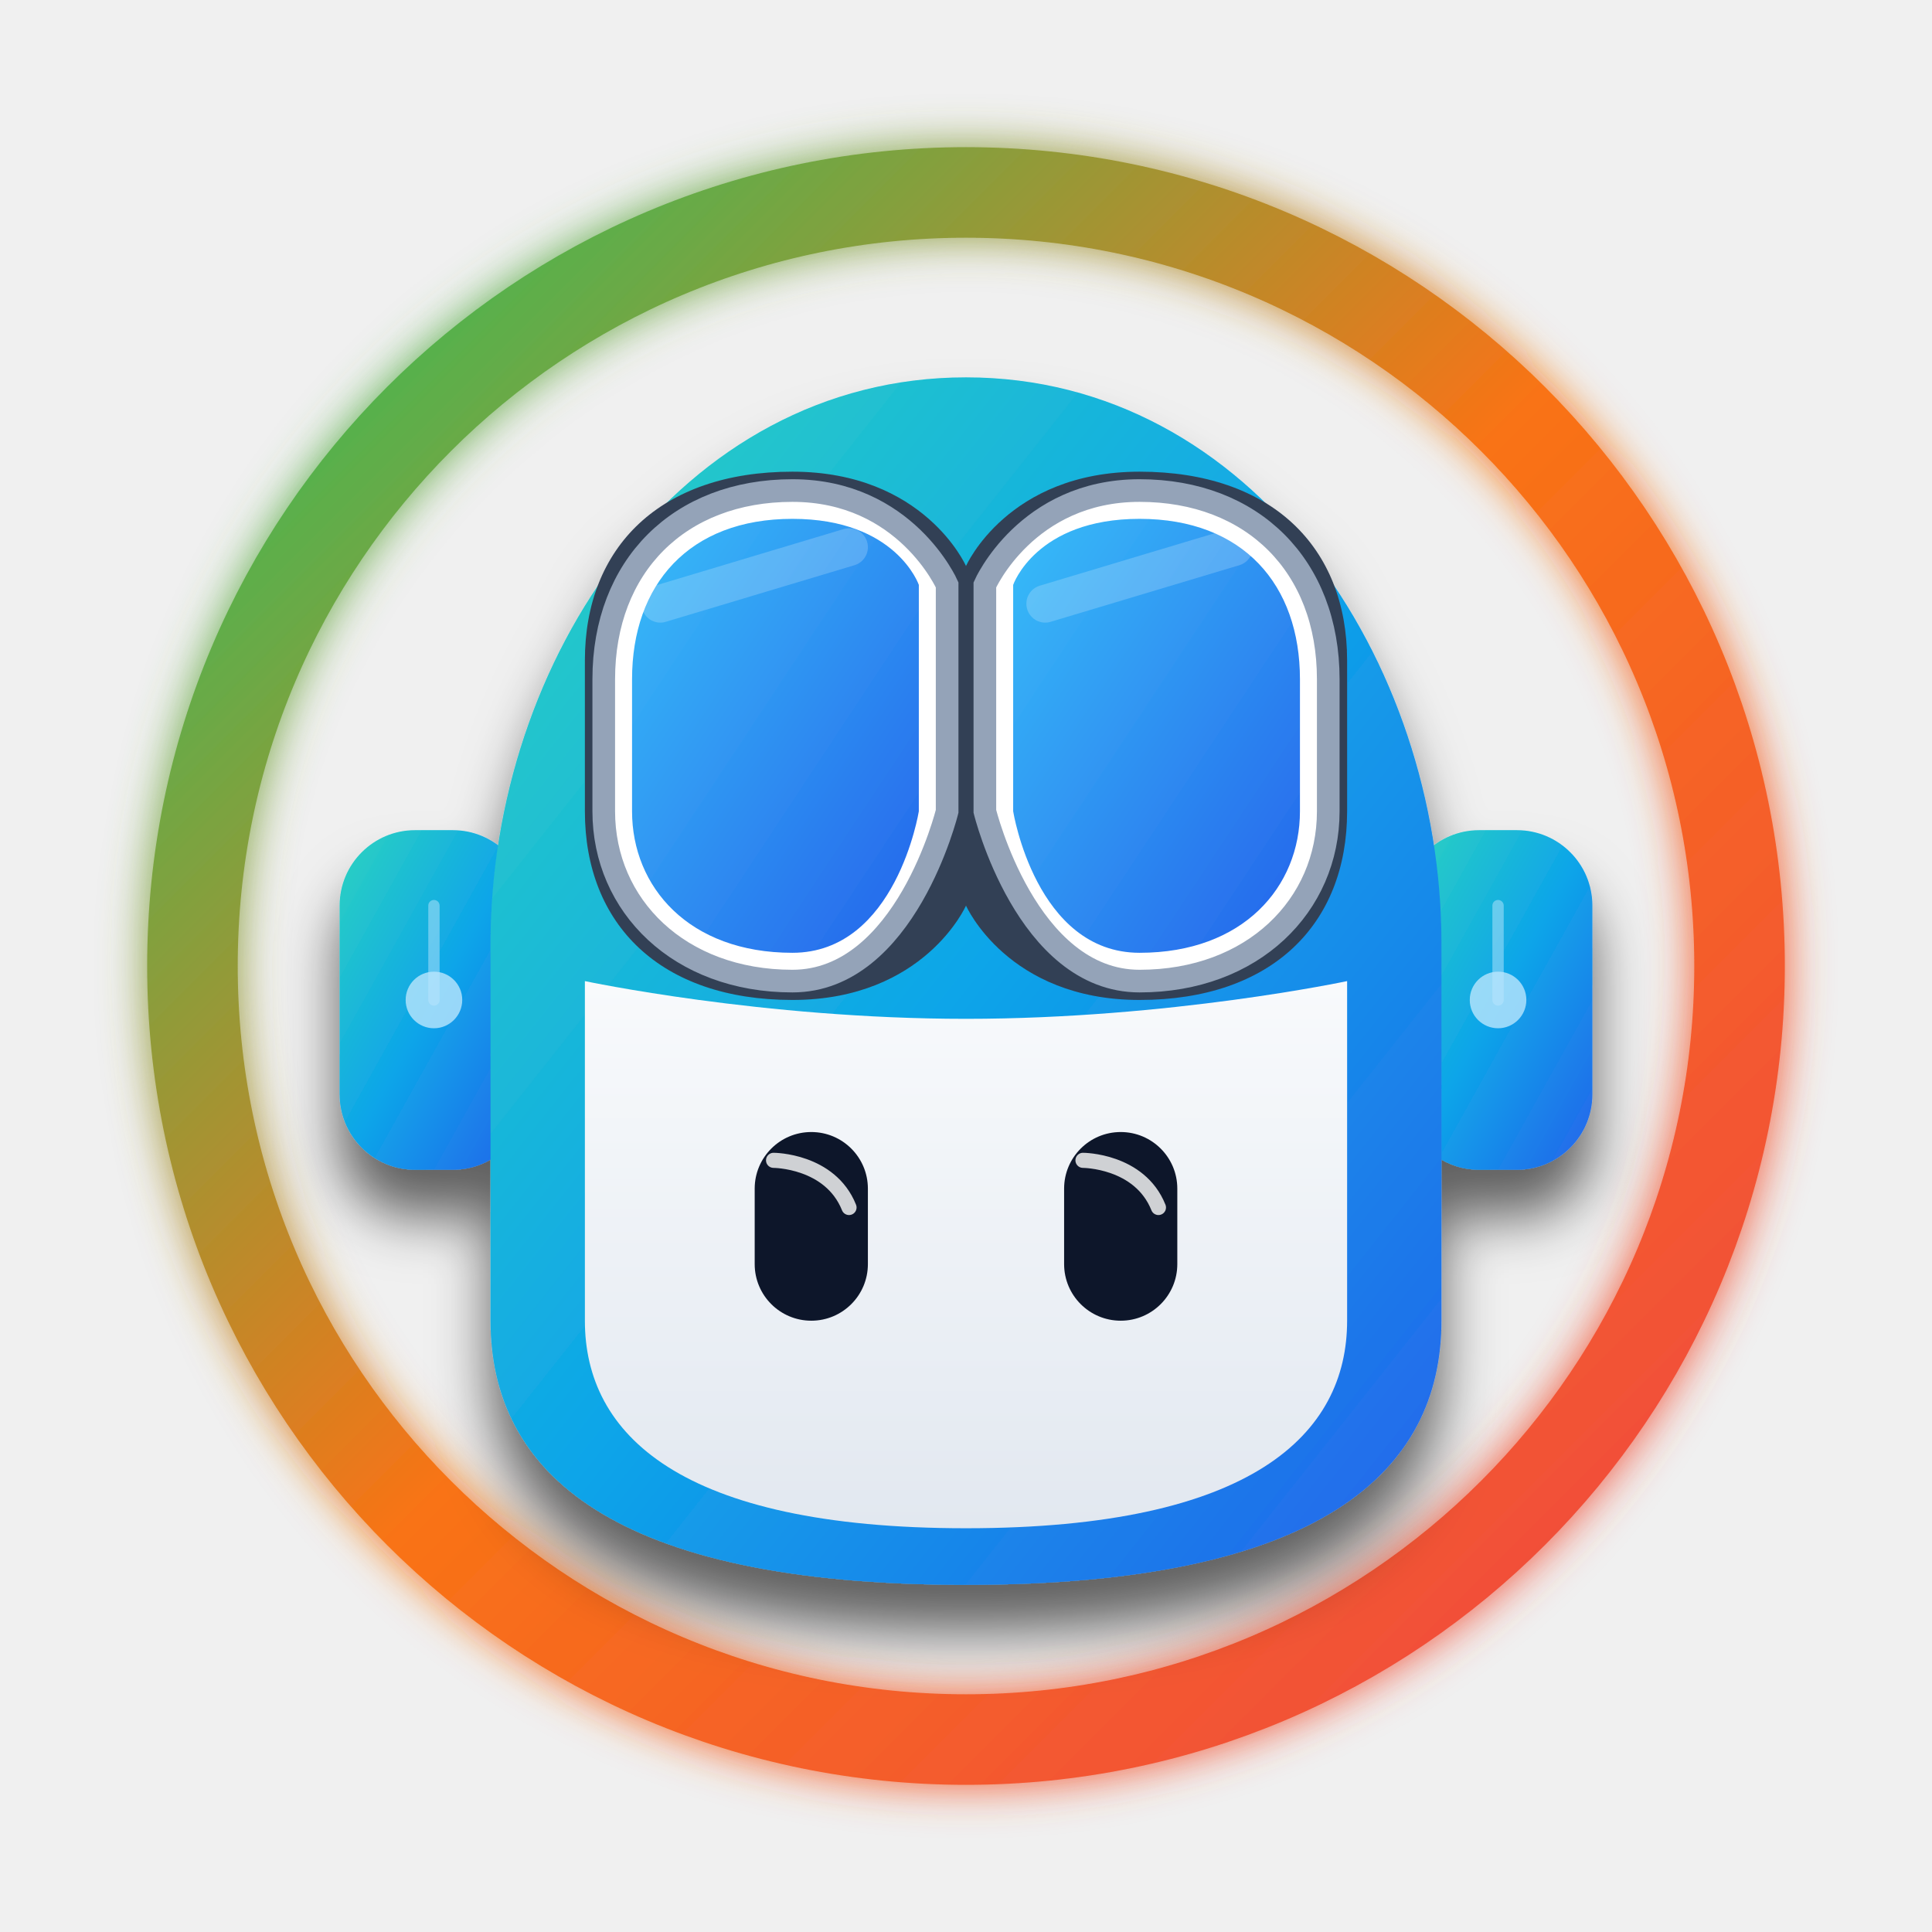
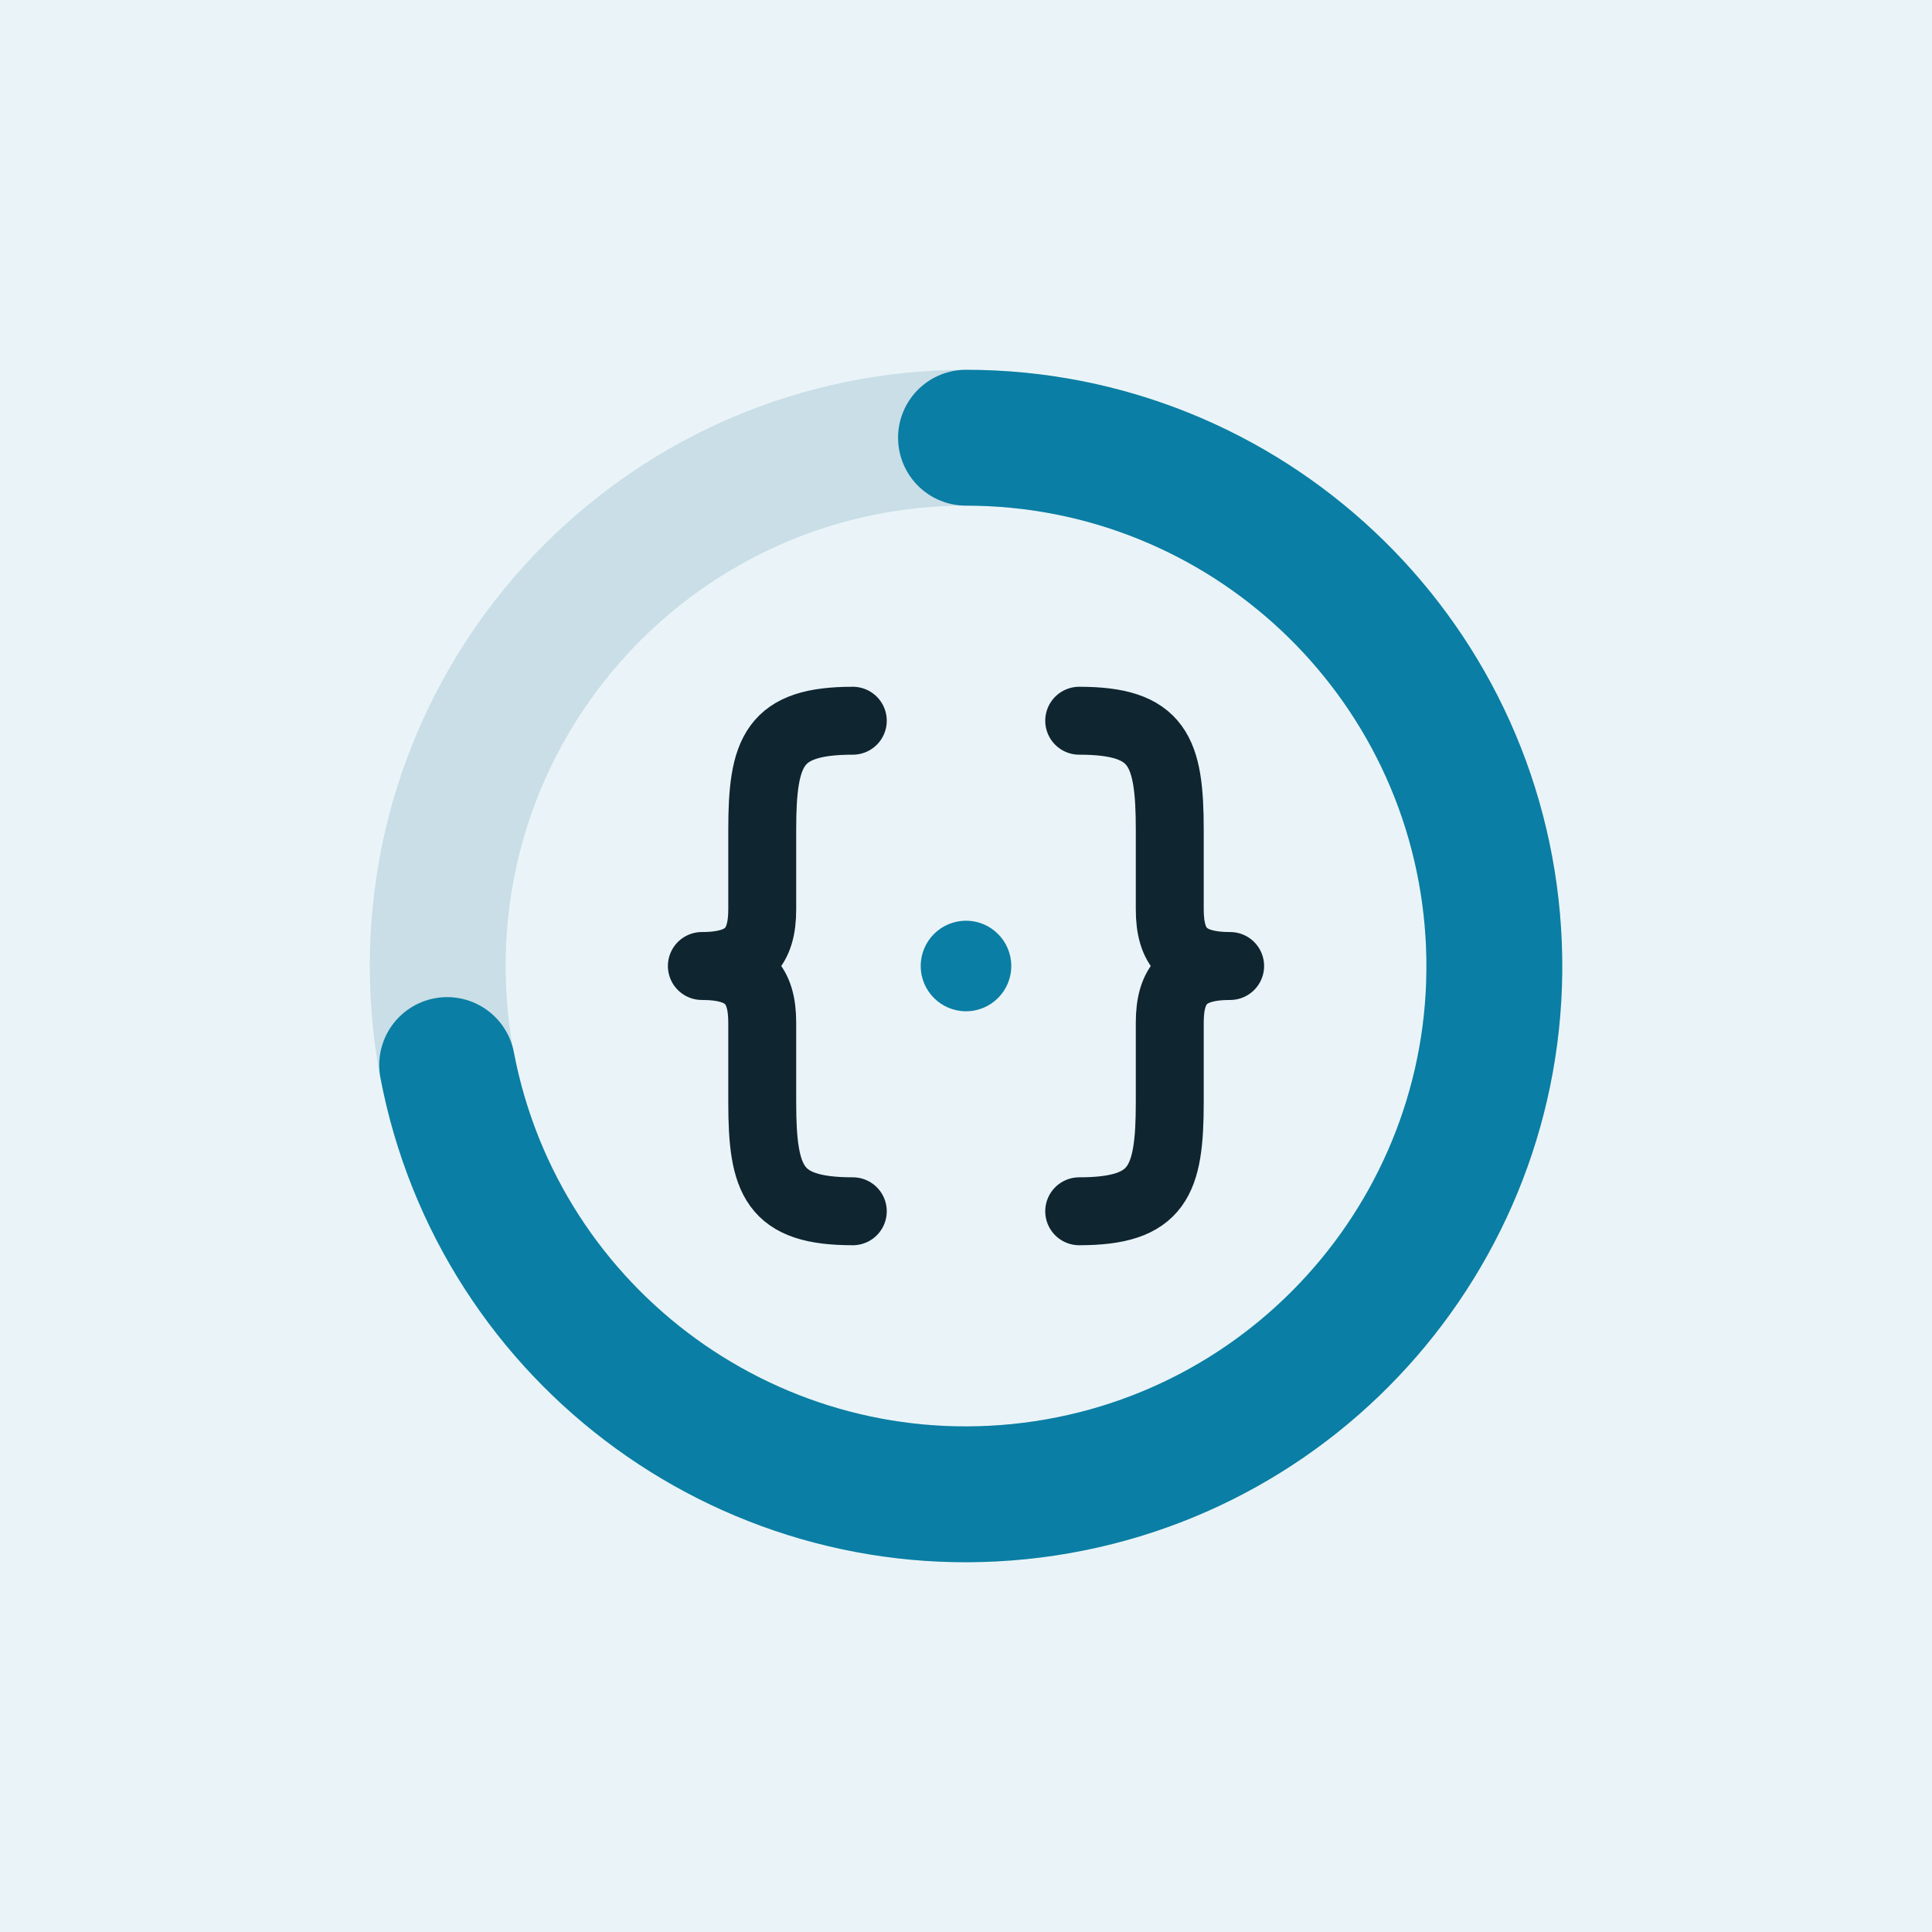
- <svg xmlns="http://www.w3.org/2000/svg" width="1024" height="1024" viewBox="0 0 1024 1024" fill="none">
-   <defs>
-     <linearGradient id="ringGradient" x1="0%" y1="0%" x2="100%" y2="100%">
-       <stop offset="0%" stop-color="#22C55E" />
-       <stop offset="50%" stop-color="#F97316" />
-       <stop offset="100%" stop-color="#EF4444" />
-     </linearGradient>
-     <filter id="outerGlow" x="-20%" y="-20%" width="140%" height="140%">
-       <feGaussianBlur stdDeviation="12" result="blur" />
-       <feComposite in="SourceGraphic" in2="blur" operator="over" />
-     </filter>
-     <filter id="mascotShadow" x="-10%" y="-10%" width="120%" height="140%">
-       <feDropShadow dx="0" dy="25" stdDeviation="15" flood-color="black" flood-opacity="0.6" />
-     </filter>
-   </defs>
-   <circle cx="512" cy="512" r="410" stroke="url(#ringGradient)" stroke-width="48" fill="none" filter="url(#outerGlow)" />
-   <g filter="url(#mascotShadow)">
-     <defs>
-       <linearGradient id="headGradient" x1="0%" y1="0%" x2="100%" y2="100%">
-         <stop offset="0%" stop-color="#2DD4BF" />
-         <stop offset="50%" stop-color="#0EA5E9" />
-         <stop offset="100%" stop-color="#2563EB" />
-       </linearGradient>
-       <linearGradient id="faceGradient" x1="0%" y1="0%" x2="0%" y2="100%">
-         <stop offset="0%" stop-color="#F8FAFC" />
-         <stop offset="100%" stop-color="#E2E8F0" />
-       </linearGradient>
-       <linearGradient id="goggleGlass" x1="0%" y1="0%" x2="100%" y2="100%">
-         <stop offset="0%" stop-color="#38BDF8" />
-         <stop offset="100%" stop-color="#2563EB" />
-       </linearGradient>
-     </defs>
-     <rect x="180" y="440" width="100" height="180" rx="40" fill="url(#headGradient)" />
-     <rect x="744" y="440" width="100" height="180" rx="40" fill="url(#headGradient)" />
-     <circle cx="230" cy="530" r="15" fill="#BAE6FD" opacity="0.8" />
-     <circle cx="794" cy="530" r="15" fill="#BAE6FD" opacity="0.8" />
-     <path d="M230 530 L230 480" stroke="#BAE6FD" stroke-width="6" stroke-linecap="round" opacity="0.5" />
-     <path d="M794 530 L794 480" stroke="#BAE6FD" stroke-width="6" stroke-linecap="round" opacity="0.5" />
-     <path d="M260 500              C260 350 360 200 512 200              C664 200 764 350 764 500              L764 700              C764 780 700 840 512 840              C324 840 260 780 260 700              Z" fill="url(#headGradient)" />
-     <path d="M310 520              C310 520 310 700 310 700              C310 760 360 810 512 810              C664 810 714 760 714 700              L714 520              C714 520 620 540 512 540              C404 540 310 520 310 520 Z" fill="url(#faceGradient)" />
-     <rect x="400" y="600" width="60" height="100" rx="30" fill="#0F172A" />
-     <rect x="564" y="600" width="60" height="100" rx="30" fill="#0F172A" />
-     <path d="M410 615 C410 615 440 615 450 640" stroke="white" stroke-width="8" stroke-linecap="round" stroke-opacity="0.8" />
-     <path d="M574 615 C574 615 604 615 614 640" stroke="white" stroke-width="8" stroke-linecap="round" stroke-opacity="0.8" />
-     <path d="M310 350              C310 290 350 250 420 250              C490 250 512 300 512 300              C512 300 534 250 604 250              C674 250 714 290 714 350              L714 430              C714 490 674 530 604 530              C534 530 512 480 512 480              C512 480 490 530 420 530              C350 530 310 490 310 430              Z" fill="#334155" />
-     <path d="M320 360              C320 300 360 260 420 260              C480 260 502 310 502 310              L502 430              C502 430 480 520 420 520              C360 520 320 480 320 430              Z" fill="white" stroke="#94A3B8" stroke-width="12" />
-     <path d="M704 360              C704 300 664 260 604 260              C544 260 522 310 522 310              L522 430              C522 430 544 520 604 520              C664 520 704 480 704 430              Z" fill="white" stroke="#94A3B8" stroke-width="12" />
-     <path d="M335 360              C335 310 365 275 420 275              C475 275 487 310 487 310              L487 430              C487 430 475 505 420 505              C365 505 335 470 335 430              Z" fill="url(#goggleGlass)" />
-     <path d="M689 360              C689 310 659 275 604 275              C549 275 537 310 537 310              L537 430              C537 430 549 505 604 505              C659 505 689 470 689 430              Z" fill="url(#goggleGlass)" />
-     <path d="M350 320 L450 290" stroke="white" stroke-width="20" stroke-opacity="0.2" stroke-linecap="round" />
-     <path d="M554 320 L654 290" stroke="white" stroke-width="20" stroke-opacity="0.2" stroke-linecap="round" />
+ <svg xmlns="http://www.w3.org/2000/svg" width="1024" height="1024" viewBox="0 0 1024 1024">
+   <rect width="1024" height="1024" fill="#EAF4F8" />
+   <circle cx="512" cy="512" r="280" fill="none" stroke="#C9DEE6" stroke-width="72" />
+   <path d="M 512 232 A 280 280 0 1 1 237.0 564.5" fill="none" stroke="#0A7EA4" stroke-width="72" stroke-linecap="round" />
+   <g fill="none" stroke="#0F2530" stroke-width="36" stroke-linecap="round" stroke-linejoin="round">
+     <path d="M 452 382 C 410 382 404 398 404 440 L 404 482 C 404 502 396 512 372 512 C 396 512 404 522 404 542 L 404 584 C 404 626 410 642 452 642" />
+     <path d="M 572 382 C 614 382 620 398 620 440 L 620 482 C 620 502 628 512 652 512 C 628 512 620 522 620 542 L 620 584 C 620 626 614 642 572 642" />
  </g>
+   <circle cx="512" cy="512" r="24" fill="#0A7EA4" />
</svg>
